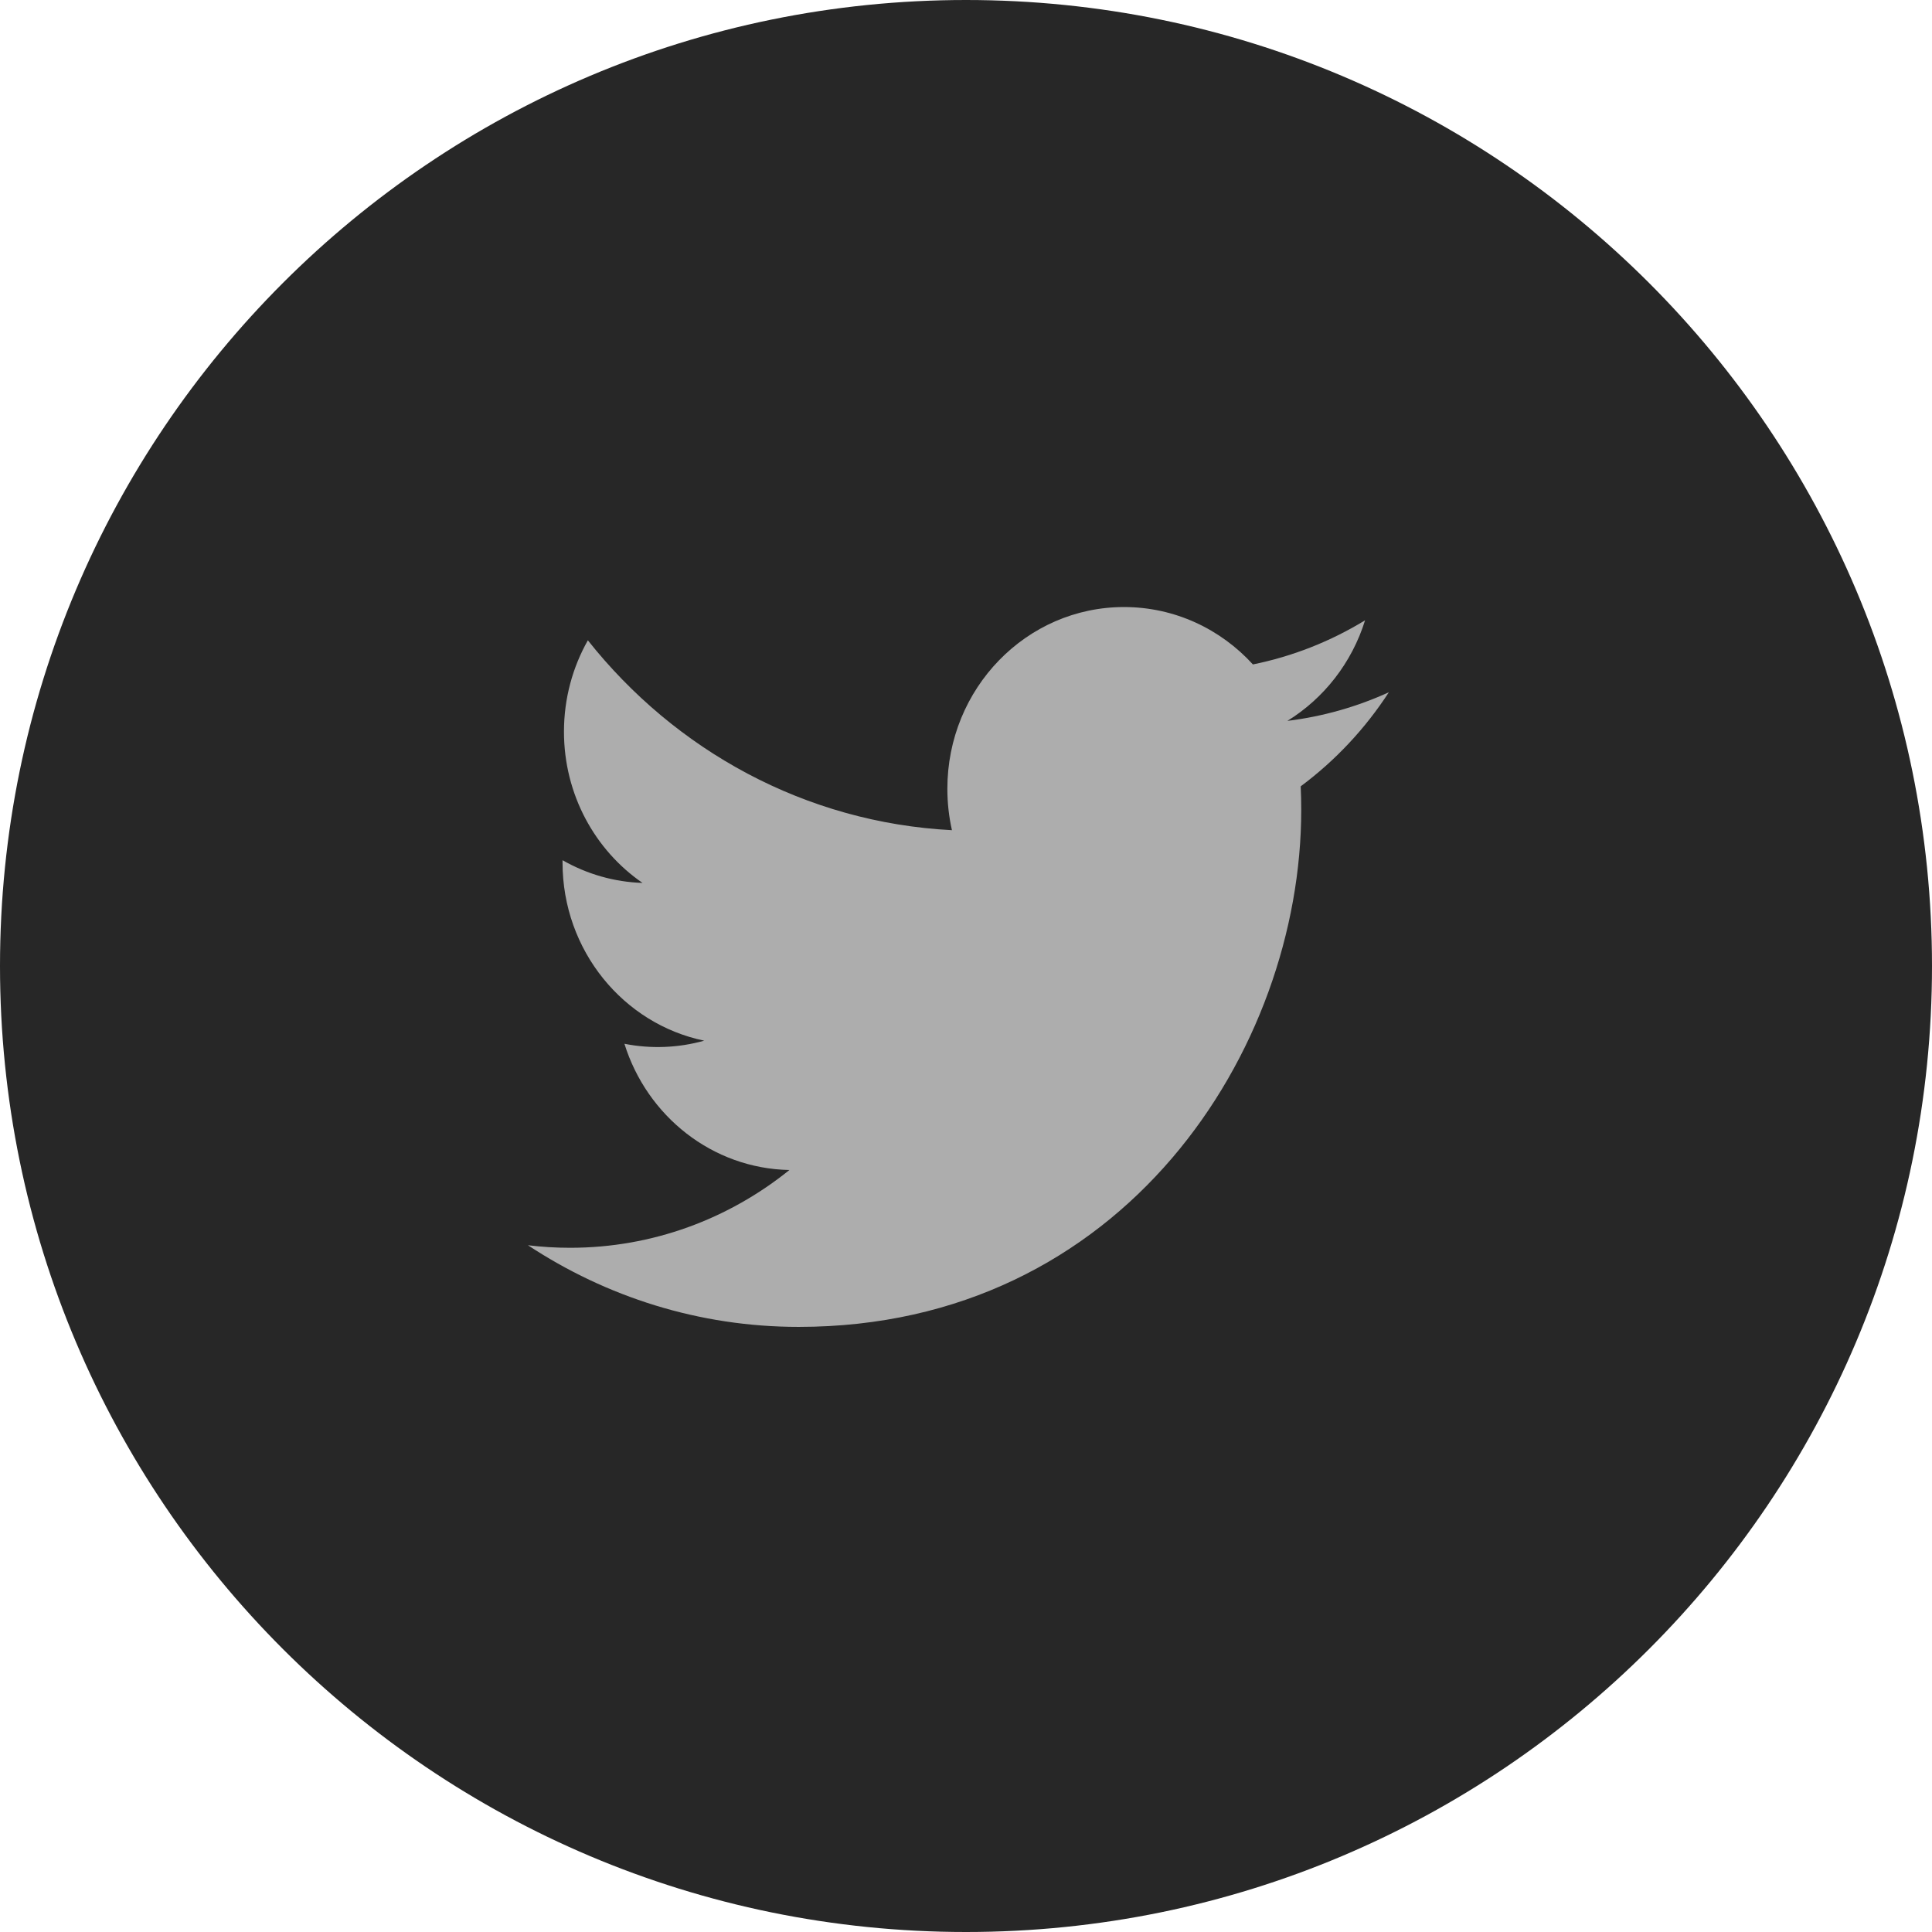
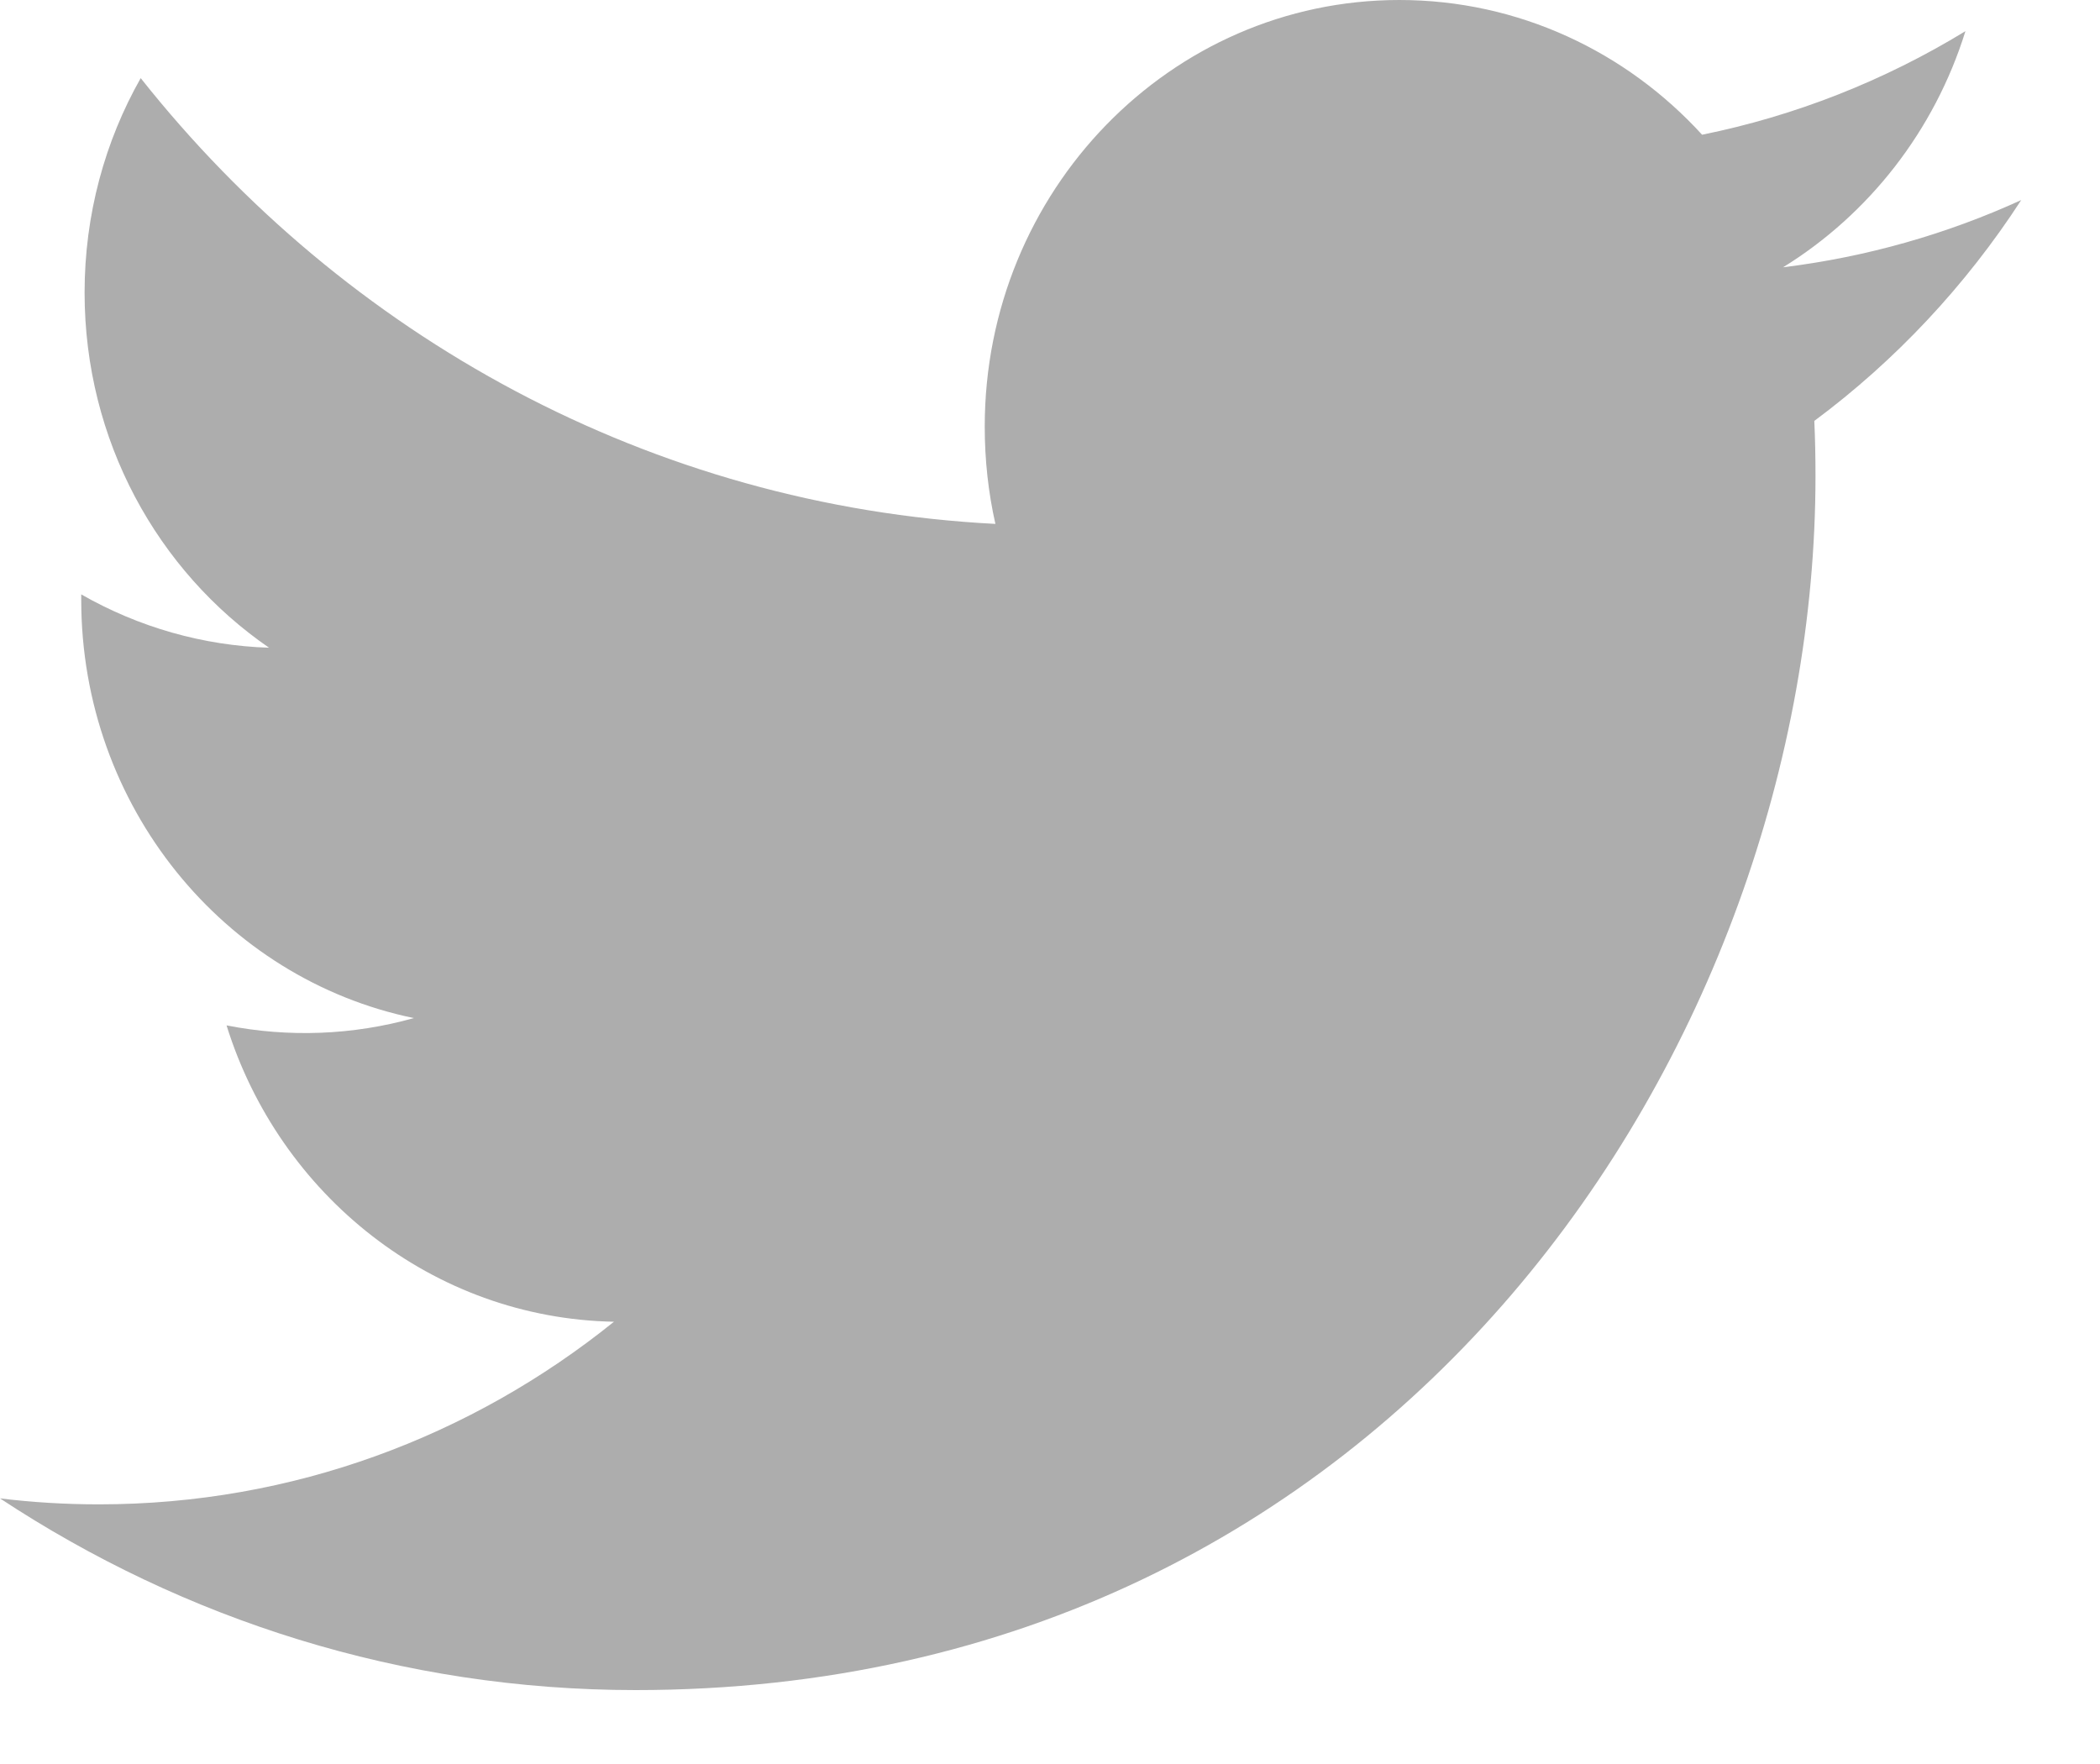
- <svg xmlns="http://www.w3.org/2000/svg" width="54" height="54" viewBox="0 0 54 54" fill="none">
-   <circle cx="27" cy="27" r="27" fill="#272727" />
-   <path d="M38.819 19.349C37.933 19.753 36.982 20.026 35.983 20.149C37.003 19.52 37.785 18.525 38.154 17.338C37.185 17.93 36.125 18.347 35.019 18.571C34.119 17.584 32.836 16.967 31.416 16.967C28.689 16.967 26.479 19.241 26.479 22.046C26.479 22.444 26.523 22.832 26.607 23.204C22.504 22.992 18.866 20.97 16.431 17.897C16.007 18.647 15.763 19.52 15.763 20.45C15.763 22.213 16.635 23.767 17.959 24.678C17.175 24.653 16.409 24.435 15.723 24.043C15.723 24.064 15.723 24.085 15.723 24.107C15.723 26.568 17.425 28.621 19.683 29.087C18.956 29.291 18.193 29.32 17.453 29.174C18.082 31.192 19.905 32.661 22.065 32.702C20.375 34.064 18.247 34.876 15.934 34.876C15.536 34.876 15.143 34.852 14.756 34.805C16.941 36.246 19.536 37.087 22.324 37.087C31.404 37.087 36.37 29.347 36.37 22.635C36.37 22.415 36.365 22.196 36.355 21.978C37.322 21.259 38.156 20.369 38.819 19.349Z" fill="#ADADAD" />
+ <svg xmlns="http://www.w3.org/2000/svg" width="25" height="21" viewBox="0 0 25 21" fill="none">
+   <path d="M24.062 2.382C23.177 2.786 22.226 3.059 21.227 3.182C22.246 2.553 23.029 1.558 23.398 0.371C22.429 0.963 21.368 1.38 20.263 1.604C19.362 0.617 18.079 0 16.659 0C13.933 0 11.723 2.274 11.723 5.079C11.723 5.477 11.766 5.865 11.85 6.237C7.748 6.025 4.11 4.003 1.675 0.93C1.25 1.68 1.007 2.553 1.007 3.483C1.007 5.246 1.878 6.8 3.203 7.711C2.419 7.686 1.652 7.468 0.967 7.076C0.967 7.097 0.967 7.118 0.967 7.14C0.967 9.601 2.668 11.654 4.927 12.12C4.2 12.324 3.437 12.353 2.697 12.207C3.325 14.225 5.149 15.694 7.309 15.735C5.619 17.097 3.49 17.909 1.178 17.909C0.779 17.909 0.386 17.885 0 17.838C2.185 19.279 4.78 20.12 7.567 20.12C16.648 20.12 21.613 12.38 21.613 5.668C21.613 5.448 21.609 5.229 21.599 5.011C22.566 4.292 23.4 3.402 24.062 2.382Z" fill="#ADADAD" />
</svg>
